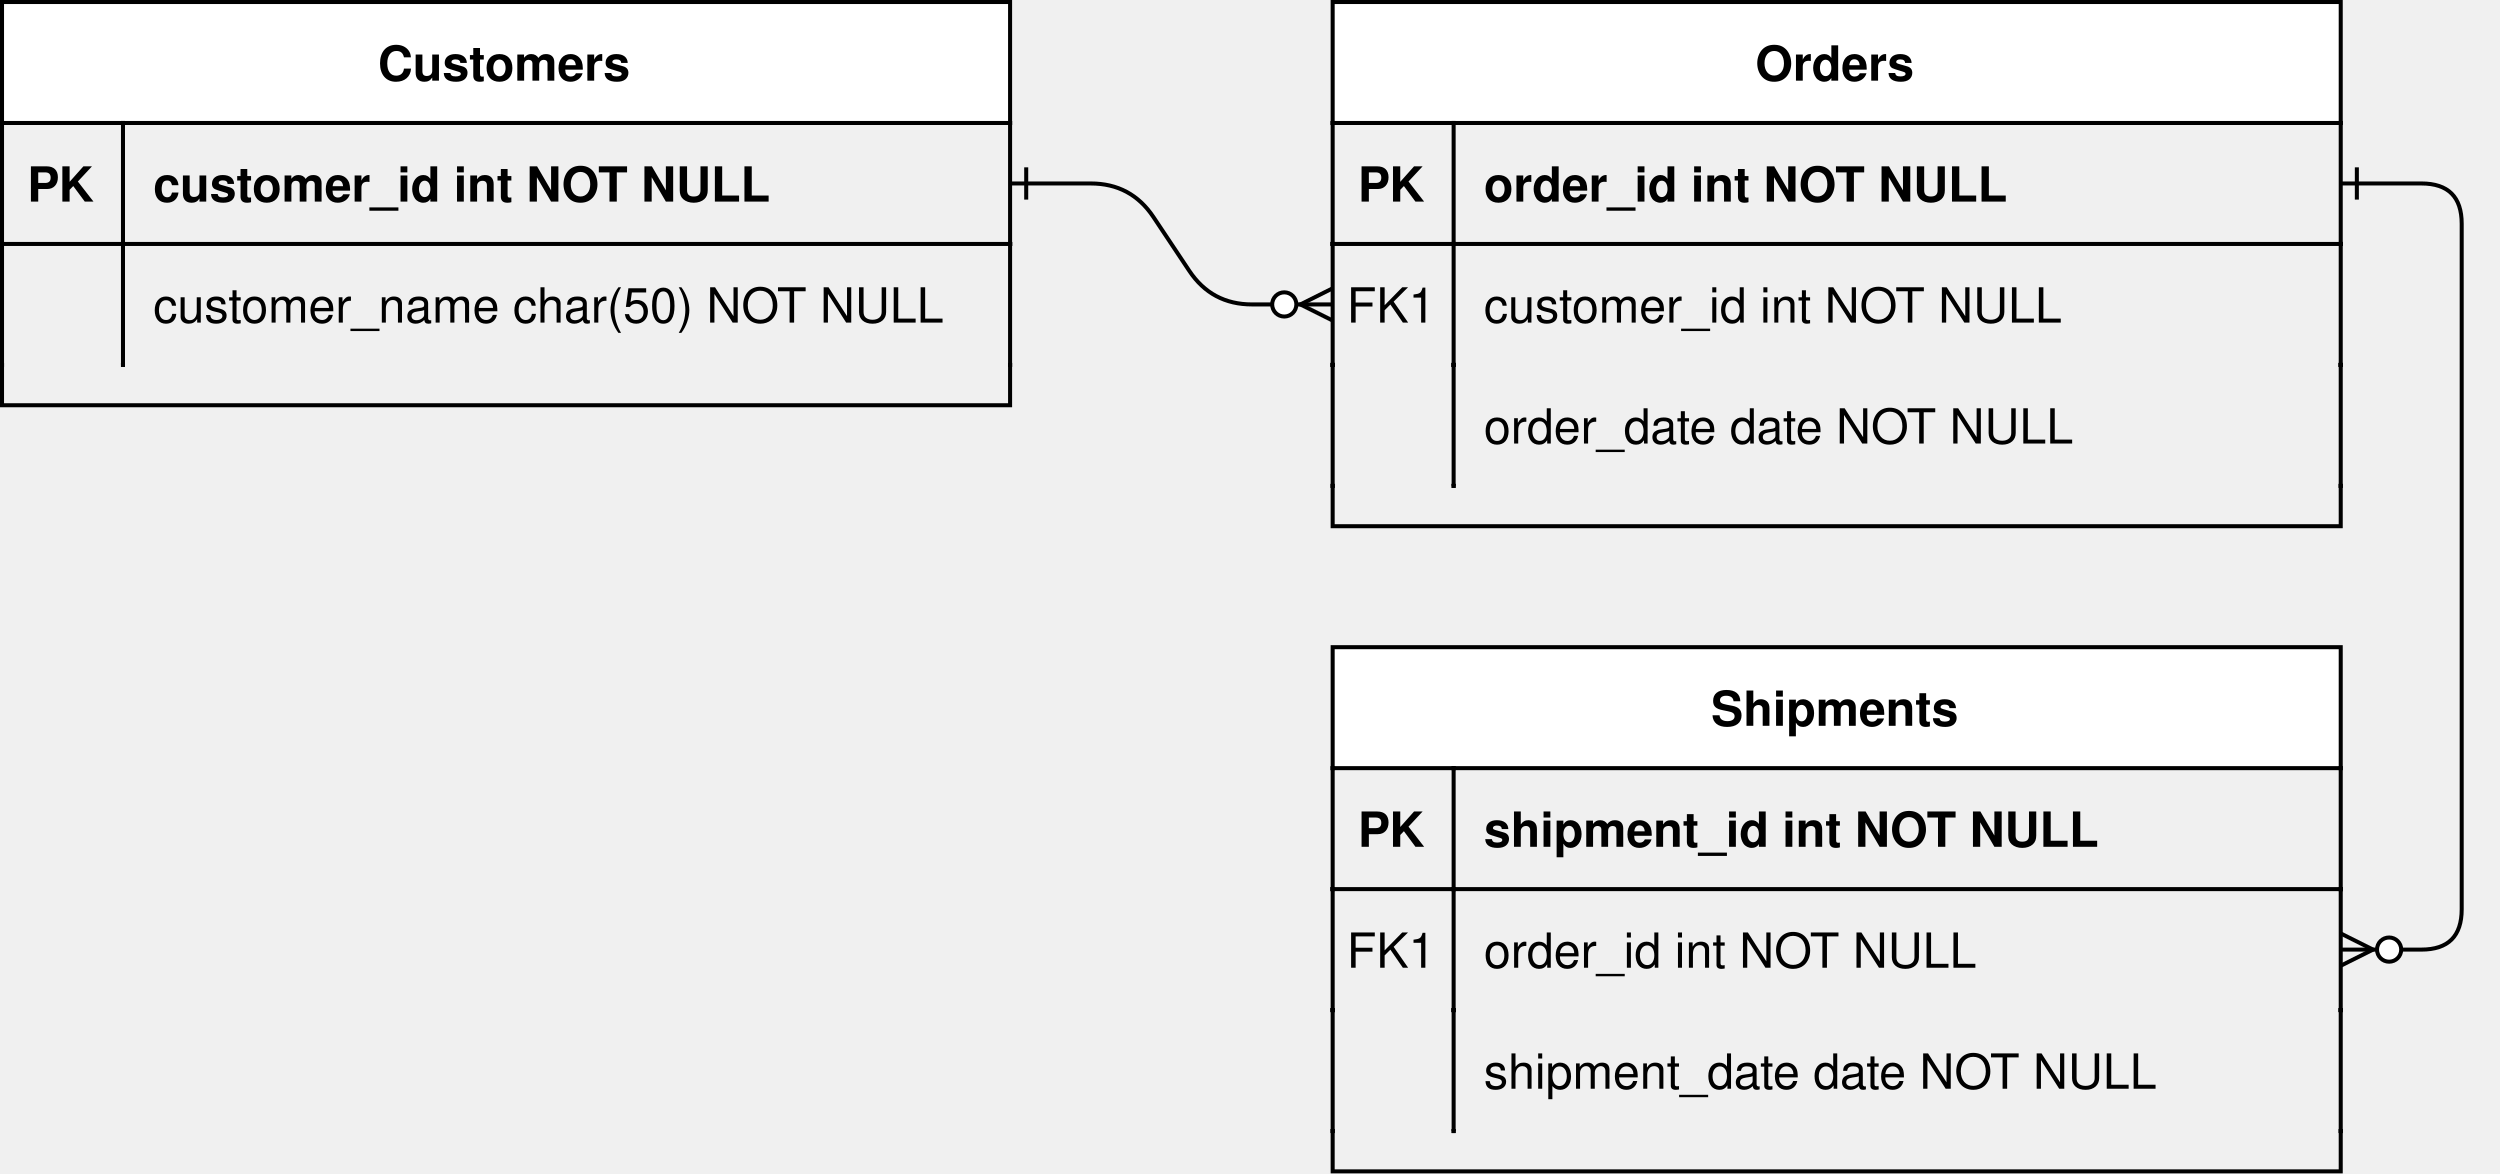
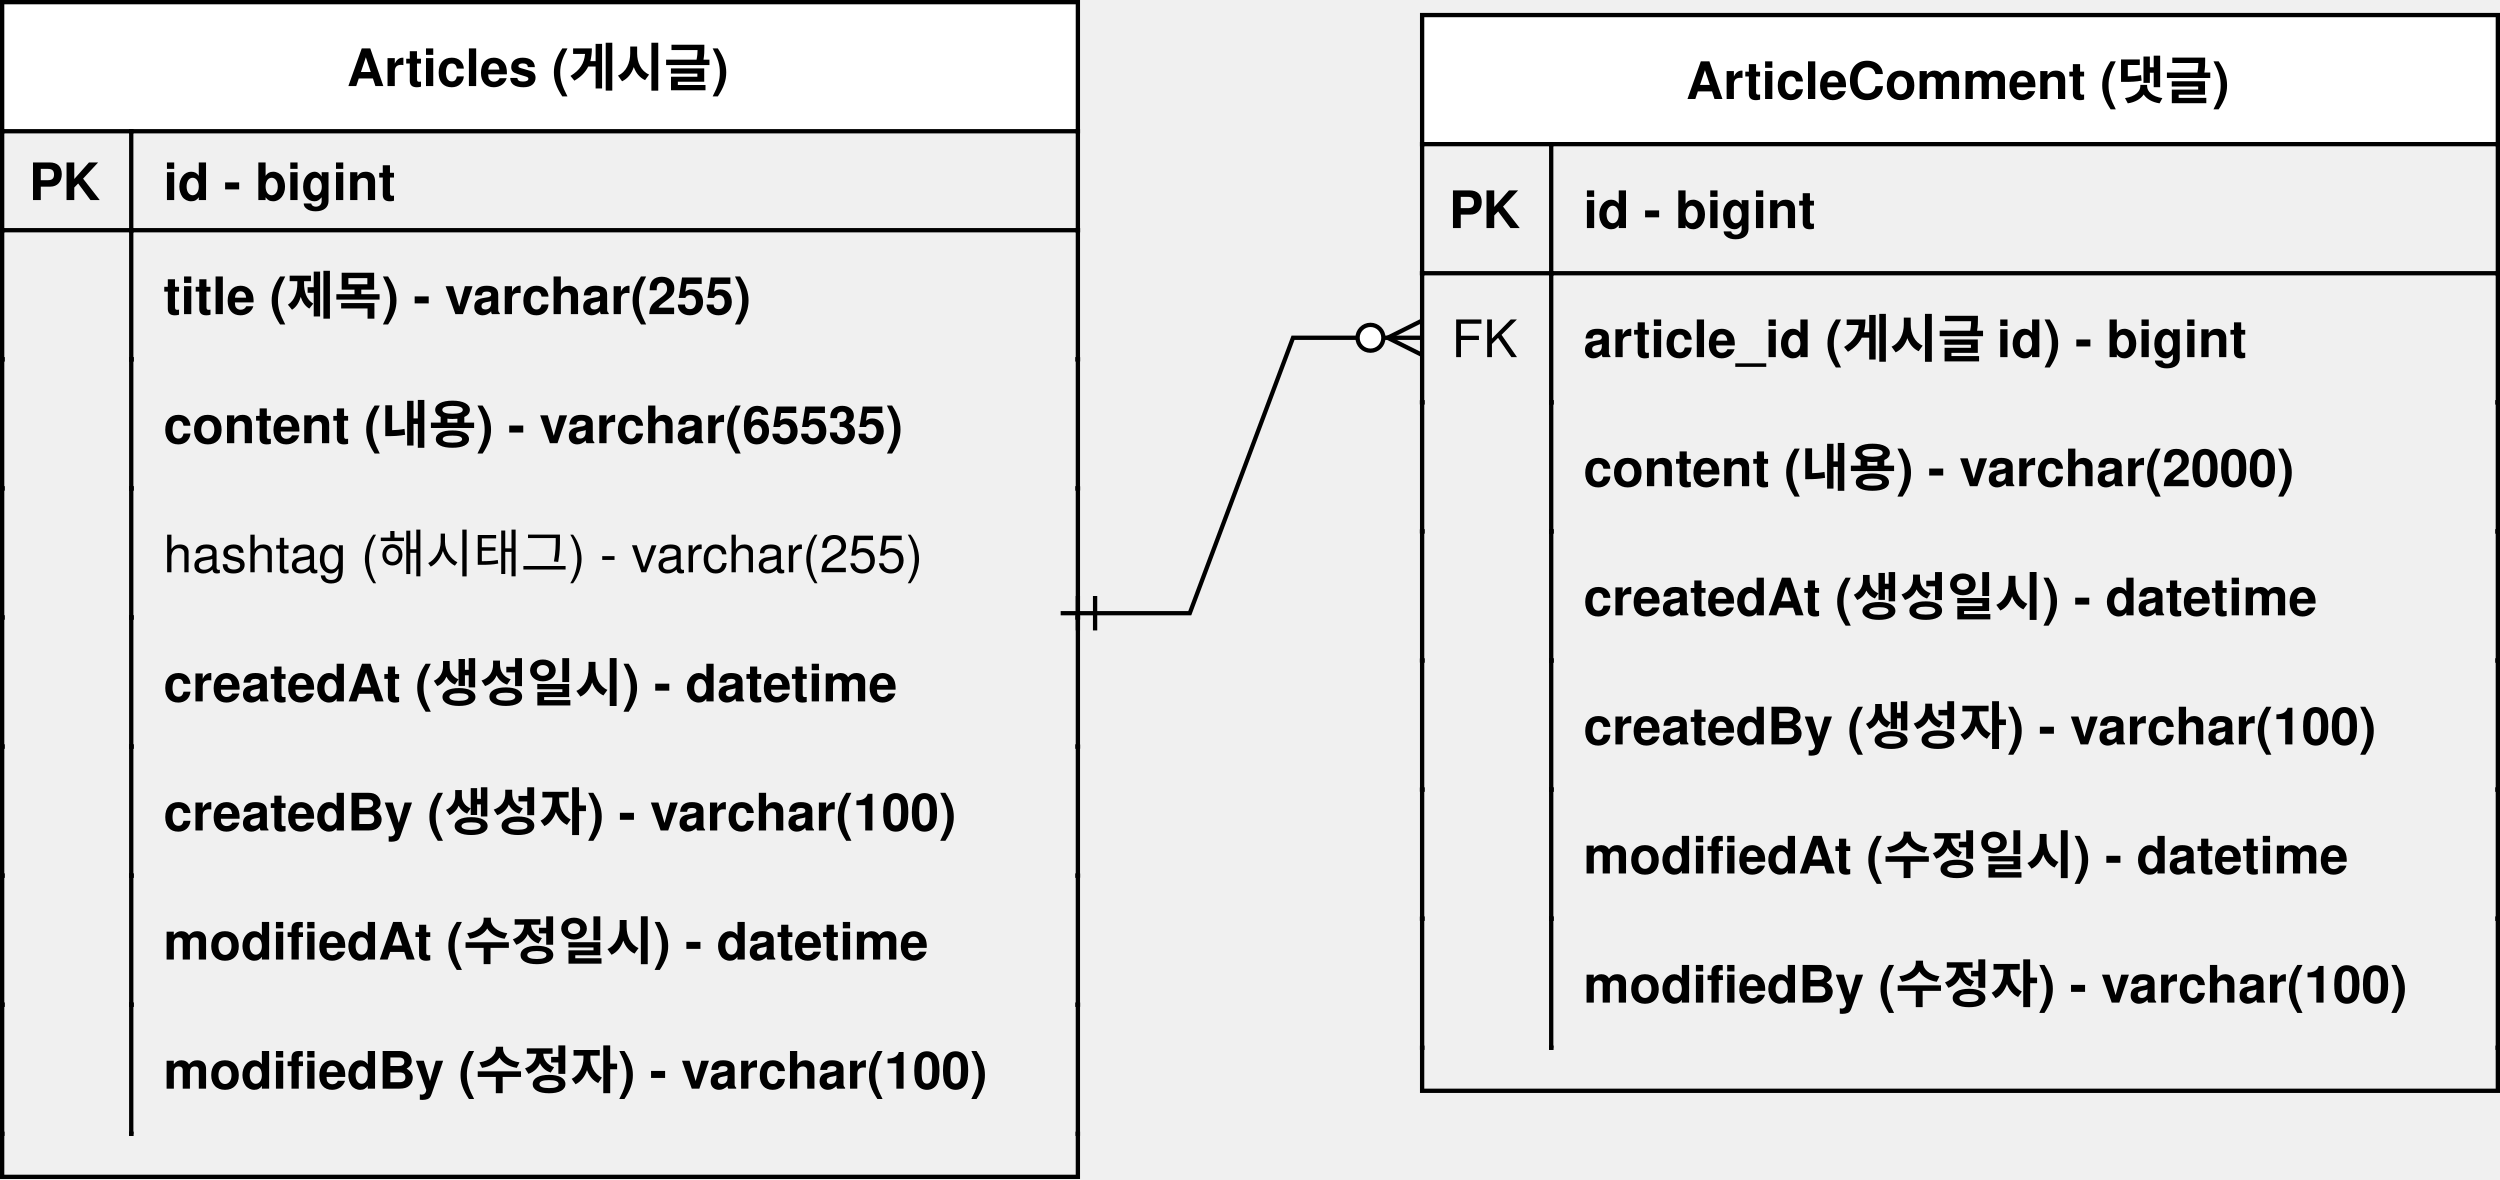
- <svg xmlns="http://www.w3.org/2000/svg" version="1.1" width="620px" height="291px" viewBox="-0.5 -0.5 620 291" content="&lt;mxfile host=&quot;app.diagrams.net&quot; modified=&quot;2022-08-22T09:14:31.773Z&quot; agent=&quot;5.0 (Macintosh; Intel Mac OS X 10_15_7) AppleWebKit/537.36 (KHTML, like Gecko) Chrome/104.0.0.0 Safari/537.36&quot; etag=&quot;sey20a5ByzmZK840m6rL&quot; version=&quot;20.2.6&quot; type=&quot;github&quot;&gt;&lt;diagram id=&quot;R2lEEEUBdFMjLlhIrx00&quot; name=&quot;Page-1&quot;&gt;7Vttb5s6GP01SHcfVoEJSfuxYckmLbmr2m77eOWCA9YIRsZ526+fDTaEOGlhd2m8JlLUwMMTg59zfGyfJpbrz9cfKcziKQlRYgE7XFvuBwsABwCXv4nIpowMbgZlIKI4lEl14AH/RDJoy+gChyhvJDJCEoazZjAgaYoC1ohBSsmqmTYjSfOuGYyQFngIYKJHv+OQxWX02rPr+CeEo1jd2bHllTlUyTKQxzAkq0YIrdmYpEw+4h2ic5iilPErU0h/IGp5o5gx0dNbC4z5ayayryJCogTBDOdXAZnzcJDzlPEMznEiyrzV0FA2xG/njizXp4Sw8mi+9lEisFIwlM80PnC1qgMV7bb4gP9+uZn8sFn6aeV+Y9NpdDd4ei9bWcJkIesra8M2quAo5PWXp/xWmG3uUQIZJumovjJEaXgr0OVJo/ufiJJHMoUp7/wwZ5Cy+hpJZfoY88dzPzgqRZ7b/FzvmnzOnCxogJ7pD+hJSkIaIfZMYl8CHjbYJiv3EZE5YnTDE1Y1xyomxdv8UkFaFGXZZCmUTIqqBqt73BFcEEsOTLcn21HDUlFSNVF2XX5qG+adhno7DfV3GypLozXED7Y6XocKFnVhFHhjlHJbMsoZGEapnt1kgnP9u5TqNxsCtveqlNIZ9YWGiOYar7iiZ+KQwaeCQQUJ5BTmChbwSYlBnHL9LVkSkCSBWY6L9DIS4yScwA1ZMNWQOhvO8BqF9+UMJnI5/ya8sVxSTMwFitXiMkxwlPLjgFNO3HFIUc6fZQJzJjMOknKJKEPrZ1mksPF2QFbDfYtlwNvHMtc+TKgGgl3hcl8WAAUU7zrDMLnnCwWYRgVmTUhEXUNKskc1+kQgE0RDdLRE5VRdFJ8PdZ8kRCCbloJQpBWd84b8xbvr21ee5fEH8Pm5U5/zl0inzCdpzijEBRyIA7VCAqwhI5m8T4Jm6jGoLKY4fiKM8Zn/EKzP0vplrCW2bktoj4ZsT0P27nMXbAnv6ywpVDvGYYjSckiKdSKs8d4D5d76VzXfBWN3ILbEw22NxxYA7mvW39PqT4QQ/sc/5APr1i5V+98vj+Lv18nEqpa6JsGjdLHMHeYZDHAaTcpP9nfw846B39o6OJ7Aa+LZP2el3L8q+zNK2T+1Ug40ZMefnS7gvtJYbAlAvzUAp5LGa63gwSLnfS7VEeyRRuOweFEX/zhYpujgzUUHj6ODN6fWQeUa/ia0ZqngTevyn0oFHd3PK1eIIWSIx+XbWchge7RMkUFH3zk/xDibF6J18To0rwNct5S343kdjr4lPqOpq8Pm2mm/OzPF7XD07fZbsjsq6ho8nekb5FwK4sXz6AqiMbOcvjc+I8nssNzsLpkntz0cfRv+V/seFVcN1kh981yZwmdle3TAyhQpBP9vd3yRQoOdD6BvxQ0cfC3rXxHVXB1U5d23VjxD96MDYsaooW5/+NLDv9gf1tZXOzp/1cM+GmQX+6PlcPz77A/wtu0PYL79AXT746V/ap6T99EBQWOmuIv3cSy9PLn3AXTvw8DB2Lb+5hsfQDc+KnVM4Vys9IMY0n88+93ZLPpNskD4af3jlvKr4PUvktzRLw==&lt;/diagram&gt;&lt;/mxfile&gt;" resource="https://app.diagrams.net/?libs=general;er#HDooooH%2Fspring-project-board%2Ffeature%252F%25238-domain%2Fdocument%2Fproject-board-erd.svg">
+ <svg xmlns="http://www.w3.org/2000/svg" version="1.1" width="581px" height="274px" viewBox="-0.5 -0.5 581 274" content="&lt;mxfile host=&quot;app.diagrams.net&quot; modified=&quot;2022-08-22T15:09:05.782Z&quot; agent=&quot;5.0 (Macintosh; Intel Mac OS X 10_15_7) AppleWebKit/537.36 (KHTML, like Gecko) Chrome/104.0.0.0 Safari/537.36&quot; etag=&quot;7ZEOqB8OeOUdcLyF4ouJ&quot; version=&quot;20.2.6&quot; type=&quot;github&quot;&gt;&lt;diagram id=&quot;R2lEEEUBdFMjLlhIrx00&quot; name=&quot;Page-1&quot;&gt;7V1bb6M4FP41ljoPrbiEJjwGks5ot92t2mpnuy8rNzhgDeCscdtkfv3aYHIzyZALTQpIHQ0+OAaf8/n78MFOgOlG068UToI74qEQGJo3BeYAGIZu2D3+n7DMMktPszODT7EnKy0Mj/gnkkZNWl+xh5KVioyQkOHJqnFE4hiN2IoNUkreV6uNSbh61Qn0kWJ4HMFQtX7HHgtkLyxtYf+GsB/kV9Y1eSaCeWVpSALokfcVE5qyGxIzeYv3iEYwRjHjZ+4g/YEosIYBY6KnfWDc8L+xqH3lE+KHCE5wcjUiETePEl7lZgwjHAo3LzXkyIb45cwhMF1KCMuOoqmLQhGrPAzZPd1sODv3AxXtlviAe/k2u/2hsfjbu/kXu7vz77svl0bWyhsMX6V/+5ThUYhcEkVZzy/A0AE9F9gmGPaB0wM97Yt0IJvlUeG+nIhDBl+EyUkYpEyCx9S4gcOBQRzznpsDPS2HIZwkOK2eWQIcerdwRl5Z3lBecsZ4iryHDDuiLofRLW9MFEXjIgqP8mbEaRhiP+bHI94DcUWHooTfyy1MmKyhOk/68w1RhqZLJunMr4hEiNEZryLPdnLIzfKhJcvvC1gaeZ1gCZJzI5Q48+dtL8LHD2QEd4imqURzY6B41xmG4QMfojD205ithkT41aNk8gSpj5g0TAgWHh2+oWyQpM7HYeiSkIjIxiRGebW0c5bD/3h3Xe3KAha/AZeX9UWZ/4nqlLkkThjlCBGXQjxQ70gEy2FkIq8TonF+G1Q6Uxy/EMb4mNsU1q2o/3WsZWzNkqE1q4psR4ns/e+7xJbwvo7DlO0C7HkozoakYGi4iHdBKAv9P/f5ejDWB2LJeJil47EUAHNH/8vGFl7ZuTUYcuzHkCGHvMZeogR1fp/7x9lS4syrG9ol//eCfTE6zi/oOdtmdZ1kAkc49m+zT16vocKqAhXTzaPUOCpKSjX3ATC5bjLRaxUS/fWpib6rRPbmHIm+pP+vS/u/7sTeU+IKswftf1OCv0ifrQ3xnD10Qc8Btjt/2k6b/lIrFSiYvByIn8ZJgN1KQDUSYJ9aAvJMy56hPS8FsEu7v+4KoOtKWEVSZDnJYgCnI/jf7oO+nTP+G6SjANILQ9O2JF5qRvzlYVNn4n95fpwFfyTP/5nBy9N39+E3av9zaRxGD7VhfgUbZcVgI/OXzuAdg/qLY6tyxBmO+FL+34LdWnN/cb/VPPuIIn5Jry/Znz/0m8AepAcdwAePkIEBcBbzgVwPPP4xhiN0hsDYRwqOCaPmaUGjM/6VaoF1ci1Qc/5nOOQPGMRmQ7VAzfFLLXBmW7RgCGxtfUqg12dGcEwENU8G2vcBVclA7+QyoL4ROMMhf8Agvm6oDKhvBCLi4TFemRP0gN0TB30N2FY7J9gDR40Tg06bH6pIDOZrIE8mBp2a54c6Dc0PddT8UC4GS5MCVQzaSUFpCNVZB4q5TM0NybW9Cdi+4KBd3guWXgbkMwG9W478ja55OPsXR/SwjNAnV/Zd1veWXzq44wJfo7LYqlmhOq3wnUP34HUA2yKwu9avt/YRvKwma5q7xncHXOwo4PvjpFRzHwGUwzI/n5zud1nitTPdW2Y5uq9sjVdB9ucMR31Z/3dL+79GE7liV6jLMhlm6c1e5FM3V6z16hcu8bKsukzdjgmaOk/dCuewh2V5akP8e2XwNrwTzHc7fyDxF6epPw/v75N9qT/tF3ZbTbXstLT32rLM2jD/EWHTOOJvdIKnUuLX9VMzv5rgOcMBv/8Q7jST+dVkTgCTgEE/Y/6BeFOTMb/MsQ/SxV1Zsr0LnF5d5gBHR07jyL9N91RG/p1Tk/8nSvfsM4S7zSR/NdnT7uo4OogapwMH7v9thWCLEHRPLQQFu4DPcMjvP4j1hq7g0tXEXrur46gIap4OtJv7qtIBQzu5DtR8d5/e0N19uprma7d1HKIG7R4/6Yh2j19lamCeXA1qvslPb+gmP33zJr92X8dxINQ8ISjxzX/I81Huc+5WzGYPKIQMk3i4OJNFJtvEwaevphOwKATZsm4Ue33xZf28OHz4iSh5IncwngG59WNxLoKx92cKGyp6jDwJCzTF7G9xfGXz2W5WfublS+1K43SbGQbTpdqD2VLhHlH+3JPu7liiHtGtjaiRpoS80hHa4j9JtSyXvk2i8WvKmv+0wDIi5kaaevxt9Ya3wO6epEu/518vn7cjRaqzDrWso/JTC5gpDVlrDZnrDWWeUBr6NV55cfHzBVn1xW9OmMP/AQ==&lt;/diagram&gt;&lt;/mxfile&gt;" resource="https://app.diagrams.net/#HDooooH%2Fspring-project-board%2Ffeature%252F%25238-domain%2Fdocument%2Fproject-board-erd.svg">
  <defs>
-     <clipPath id="mx-clip-330-30-30-30-0">
-       <rect x="330" y="30" width="30" height="30" />
+     <clipPath id="mx-clip-330-33-30-30-0">
+       <rect x="330" y="33" width="30" height="30" />
    </clipPath>
-     <clipPath id="mx-clip-366-30-214-30-0">
-       <rect x="366" y="30" width="214" height="30" />
+     <clipPath id="mx-clip-366-33-214-30-0">
+       <rect x="366" y="33" width="214" height="30" />
    </clipPath>
-     <clipPath id="mx-clip-330-60-30-30-0">
-       <rect x="330" y="60" width="30" height="30" />
+     <clipPath id="mx-clip-330-63-30-30-0">
+       <rect x="330" y="63" width="30" height="30" />
    </clipPath>
-     <clipPath id="mx-clip-366-60-214-30-0">
-       <rect x="366" y="60" width="214" height="30" />
+     <clipPath id="mx-clip-366-63-214-30-0">
+       <rect x="366" y="63" width="214" height="30" />
    </clipPath>
-     <clipPath id="mx-clip-366-90-214-30-0">
-       <rect x="366" y="90" width="214" height="30" />
+     <clipPath id="mx-clip-366-93-214-30-0">
+       <rect x="366" y="93" width="214" height="30" />
    </clipPath>
-     <clipPath id="mx-clip-330-190-30-30-0">
-       <rect x="330" y="190" width="30" height="30" />
+     <clipPath id="mx-clip-366-123-214-30-0">
+       <rect x="366" y="123" width="214" height="30" />
    </clipPath>
-     <clipPath id="mx-clip-366-190-214-30-0">
-       <rect x="366" y="190" width="214" height="30" />
+     <clipPath id="mx-clip-366-153-214-30-0">
+       <rect x="366" y="153" width="214" height="30" />
    </clipPath>
-     <clipPath id="mx-clip-330-220-30-30-0">
-       <rect x="330" y="220" width="30" height="30" />
+     <clipPath id="mx-clip-366-183-214-30-0">
+       <rect x="366" y="183" width="214" height="30" />
    </clipPath>
-     <clipPath id="mx-clip-366-220-214-30-0">
-       <rect x="366" y="220" width="214" height="30" />
+     <clipPath id="mx-clip-366-213-214-30-0">
+       <rect x="366" y="213" width="214" height="30" />
    </clipPath>
-     <clipPath id="mx-clip-366-250-214-30-0">
-       <rect x="366" y="250" width="214" height="30" />
+     <clipPath id="mx-clip-0-30-30-23-0">
+       <rect x="0" y="30" width="30" height="23" />
    </clipPath>
-     <clipPath id="mx-clip-0-30-30-30-0">
-       <rect x="0" y="30" width="30" height="30" />
+     <clipPath id="mx-clip-36-30-214-23-0">
+       <rect x="36" y="30" width="214" height="23" />
    </clipPath>
-     <clipPath id="mx-clip-36-30-214-30-0">
-       <rect x="36" y="30" width="214" height="30" />
+     <clipPath id="mx-clip-36-53-214-30-0">
+       <rect x="36" y="53" width="214" height="30" />
    </clipPath>
-     <clipPath id="mx-clip-36-60-214-30-0">
-       <rect x="36" y="60" width="214" height="30" />
+     <clipPath id="mx-clip-36-83-214-30-0">
+       <rect x="36" y="83" width="214" height="30" />
+     </clipPath>
+     <clipPath id="mx-clip-36-113-214-30-0">
+       <rect x="36" y="113" width="214" height="30" />
+     </clipPath>
+     <clipPath id="mx-clip-36-143-214-30-0">
+       <rect x="36" y="143" width="214" height="30" />
+     </clipPath>
+     <clipPath id="mx-clip-36-173-214-30-0">
+       <rect x="36" y="173" width="214" height="30" />
+     </clipPath>
+     <clipPath id="mx-clip-36-203-214-30-0">
+       <rect x="36" y="203" width="214" height="30" />
+     </clipPath>
+     <clipPath id="mx-clip-36-233-214-30-0">
+       <rect x="36" y="233" width="214" height="30" />
    </clipPath>
  </defs>
  <g>
-     <path d="M 250 45 L 270 45 Q 280 45 285.55 53.32 L 294.45 66.68 Q 300 75 310 75 L 330 75" fill="none" stroke="rgb(0, 0, 0)" stroke-miterlimit="10" pointer-events="stroke" />
-     <path d="M 254 41 L 254 49" fill="none" stroke="rgb(0, 0, 0)" stroke-miterlimit="10" pointer-events="all" />
-     <ellipse cx="318" cy="75" rx="3" ry="3" fill="#ffffff" stroke="rgb(0, 0, 0)" pointer-events="all" />
-     <path d="M 330 71 L 322 75 L 330 79" fill="none" stroke="rgb(0, 0, 0)" stroke-miterlimit="10" pointer-events="all" />
-     <path d="M 580 45 L 600 45 Q 610 45 610 55 L 610 225 Q 610 235 600 235 L 580 235" fill="none" stroke="rgb(0, 0, 0)" stroke-miterlimit="10" pointer-events="stroke" />
-     <path d="M 584 41 L 584 49" fill="none" stroke="rgb(0, 0, 0)" stroke-miterlimit="10" pointer-events="all" />
-     <ellipse cx="592" cy="235" rx="3" ry="3" fill="#ffffff" stroke="rgb(0, 0, 0)" pointer-events="all" />
-     <path d="M 580 239 L 588 235 L 580 231" fill="none" stroke="rgb(0, 0, 0)" stroke-miterlimit="10" pointer-events="all" />
-     <path d="M 330 30 L 330 0 L 580 0 L 580 30" fill="rgb(255, 255, 255)" stroke="rgb(0, 0, 0)" stroke-miterlimit="10" pointer-events="all" />
-     <path d="M 330 30 L 330 130 L 580 130 L 580 30" fill="none" stroke="rgb(0, 0, 0)" stroke-miterlimit="10" pointer-events="none" />
-     <path d="M 330 30 L 580 30" fill="none" stroke="rgb(0, 0, 0)" stroke-miterlimit="10" pointer-events="none" />
-     <path d="M 360 30 L 360 60 L 360 90 L 360 120" fill="none" stroke="rgb(0, 0, 0)" stroke-miterlimit="10" pointer-events="none" />
+     <path d="M 330 33 L 330 3 L 580 3 L 580 33" fill="rgb(255, 255, 255)" stroke="rgb(0, 0, 0)" stroke-miterlimit="10" pointer-events="all" />
+     <path d="M 330 33 L 330 253 L 580 253 L 580 33" fill="none" stroke="rgb(0, 0, 0)" stroke-miterlimit="10" pointer-events="none" />
+     <path d="M 330 33 L 580 33" fill="none" stroke="rgb(0, 0, 0)" stroke-miterlimit="10" pointer-events="none" />
+     <path d="M 360 33 L 360 63 L 360 93 L 360 123 L 360 153 L 360 183 L 360 213 L 360 243" fill="none" stroke="rgb(0, 0, 0)" stroke-miterlimit="10" pointer-events="none" />
    <g fill="rgb(0, 0, 0)" font-family="Helvetica" font-weight="bold" pointer-events="none" text-anchor="middle" font-size="12px">
-       <text x="454.5" y="19.5">Orders</text>
+       <text x="454.5" y="22.5">ArticleComment (댓글)</text>
    </g>
-     <path d="M 330 30 M 580 30 M 580 60 L 330 60" fill="none" stroke="rgb(0, 0, 0)" stroke-linecap="square" stroke-miterlimit="10" pointer-events="none" />
-     <path d="M 330 30 M 360 30 M 360 60 M 330 60" fill="none" stroke="rgb(0, 0, 0)" stroke-linecap="square" stroke-miterlimit="10" pointer-events="none" />
-     <g fill="rgb(0, 0, 0)" font-family="Helvetica" font-weight="bold" pointer-events="none" clip-path="url(#mx-clip-330-30-30-30-0)" text-anchor="middle" font-size="12px">
-       <text x="344.5" y="49.5">PK</text>
+     <path d="M 330 33 M 580 33 M 580 63 L 330 63" fill="none" stroke="rgb(0, 0, 0)" stroke-linecap="square" stroke-miterlimit="10" pointer-events="none" />
+     <path d="M 330 33 M 360 33 M 360 63 M 330 63" fill="none" stroke="rgb(0, 0, 0)" stroke-linecap="square" stroke-miterlimit="10" pointer-events="none" />
+     <g fill="rgb(0, 0, 0)" font-family="Helvetica" font-weight="bold" pointer-events="none" clip-path="url(#mx-clip-330-33-30-30-0)" text-anchor="middle" font-size="12px">
+       <text x="344.5" y="52.5">PK</text>
    </g>
-     <path d="M 360 30 M 580 30 M 580 60 M 360 60" fill="none" stroke="rgb(0, 0, 0)" stroke-linecap="square" stroke-miterlimit="10" pointer-events="none" />
-     <g fill="rgb(0, 0, 0)" font-family="Helvetica" font-weight="bold" text-decoration="underline" pointer-events="none" clip-path="url(#mx-clip-366-30-214-30-0)" font-size="12px">
-       <text x="367.5" y="49.5">order_id int NOT NULL </text>
+     <path d="M 360 33 M 580 33 M 580 63 M 360 63" fill="none" stroke="rgb(0, 0, 0)" stroke-linecap="square" stroke-miterlimit="10" pointer-events="none" />
+     <g fill="rgb(0, 0, 0)" font-family="Helvetica" font-weight="bold" text-decoration="underline" pointer-events="none" clip-path="url(#mx-clip-366-33-214-30-0)" font-size="12px">
+       <text x="367.5" y="52.5">id - bigint</text>
    </g>
-     <path d="M 330 60 M 580 60 M 580 90 M 330 90" fill="none" stroke="rgb(0, 0, 0)" stroke-linecap="square" stroke-miterlimit="10" pointer-events="none" />
-     <path d="M 330 60 M 360 60 M 360 90 M 330 90" fill="none" stroke="rgb(0, 0, 0)" stroke-linecap="square" stroke-miterlimit="10" pointer-events="none" />
-     <g fill="rgb(0, 0, 0)" font-family="Helvetica" pointer-events="none" clip-path="url(#mx-clip-330-60-30-30-0)" text-anchor="middle" font-size="12px">
-       <text x="344.5" y="79.5">FK1</text>
+     <path d="M 330 63 M 580 63 M 580 93 M 330 93" fill="none" stroke="rgb(0, 0, 0)" stroke-linecap="square" stroke-miterlimit="10" pointer-events="none" />
+     <path d="M 330 63 M 360 63 M 360 93 M 330 93" fill="none" stroke="rgb(0, 0, 0)" stroke-linecap="square" stroke-miterlimit="10" pointer-events="none" />
+     <g fill="rgb(0, 0, 0)" font-family="Helvetica" pointer-events="none" clip-path="url(#mx-clip-330-63-30-30-0)" text-anchor="middle" font-size="12px">
+       <text x="344.5" y="82.5">FK</text>
    </g>
-     <path d="M 360 60 M 580 60 M 580 90 M 360 90" fill="none" stroke="rgb(0, 0, 0)" stroke-linecap="square" stroke-miterlimit="10" pointer-events="none" />
-     <g fill="rgb(0, 0, 0)" font-family="Helvetica" pointer-events="none" clip-path="url(#mx-clip-366-60-214-30-0)" font-size="12px">
-       <text x="367.5" y="79.5">customer_id int NOT NULL</text>
+     <path d="M 360 63 M 580 63 M 580 93 M 360 93" fill="none" stroke="rgb(0, 0, 0)" stroke-linecap="square" stroke-miterlimit="10" pointer-events="none" />
+     <g fill="rgb(0, 0, 0)" font-family="Helvetica" font-weight="bold" pointer-events="none" clip-path="url(#mx-clip-366-63-214-30-0)" font-size="12px">
+       <text x="367.5" y="82.5">article_id (게시글 id) - bigint</text>
    </g>
-     <path d="M 330 90 M 580 90 M 580 120 M 330 120" fill="none" stroke="rgb(0, 0, 0)" stroke-linecap="square" stroke-miterlimit="10" pointer-events="none" />
-     <path d="M 330 90 M 360 90 M 360 120 M 330 120" fill="none" stroke="rgb(0, 0, 0)" stroke-linecap="square" stroke-miterlimit="10" pointer-events="none" />
-     <path d="M 360 90 M 580 90 M 580 120 M 360 120" fill="none" stroke="rgb(0, 0, 0)" stroke-linecap="square" stroke-miterlimit="10" pointer-events="none" />
-     <g fill="rgb(0, 0, 0)" font-family="Helvetica" pointer-events="none" clip-path="url(#mx-clip-366-90-214-30-0)" font-size="12px">
-       <text x="367.5" y="109.5">order_date date NOT NULL</text>
+     <path d="M 330 93 M 580 93 M 580 123 M 330 123" fill="none" stroke="rgb(0, 0, 0)" stroke-linecap="square" stroke-miterlimit="10" pointer-events="none" />
+     <path d="M 330 93 M 360 93 M 360 123 M 330 123" fill="none" stroke="rgb(0, 0, 0)" stroke-linecap="square" stroke-miterlimit="10" pointer-events="none" />
+     <path d="M 360 93 M 580 93 M 580 123 M 360 123" fill="none" stroke="rgb(0, 0, 0)" stroke-linecap="square" stroke-miterlimit="10" pointer-events="none" />
+     <g fill="rgb(0, 0, 0)" font-family="Helvetica" font-weight="bold" pointer-events="none" clip-path="url(#mx-clip-366-93-214-30-0)" font-size="12px">
+       <text x="367.5" y="112.5">content (내용) - varchar(2000)</text>
    </g>
-     <path d="M 330 190 L 330 160 L 580 160 L 580 190" fill="rgb(255, 255, 255)" stroke="rgb(0, 0, 0)" stroke-miterlimit="10" pointer-events="none" />
-     <path d="M 330 190 L 330 290 L 580 290 L 580 190" fill="none" stroke="rgb(0, 0, 0)" stroke-miterlimit="10" pointer-events="none" />
-     <path d="M 330 190 L 580 190" fill="none" stroke="rgb(0, 0, 0)" stroke-miterlimit="10" pointer-events="none" />
-     <path d="M 360 190 L 360 220 L 360 250 L 360 280" fill="none" stroke="rgb(0, 0, 0)" stroke-miterlimit="10" pointer-events="none" />
-     <g fill="rgb(0, 0, 0)" font-family="Helvetica" font-weight="bold" pointer-events="none" text-anchor="middle" font-size="12px">
-       <text x="454.5" y="179.5">Shipments</text>
+     <path d="M 330 123 M 580 123 M 580 153 M 330 153" fill="none" stroke="rgb(0, 0, 0)" stroke-linecap="square" stroke-miterlimit="10" pointer-events="none" />
+     <path d="M 330 123 M 360 123 M 360 153 M 330 153" fill="none" stroke="rgb(0, 0, 0)" stroke-linecap="square" stroke-miterlimit="10" pointer-events="none" />
+     <path d="M 360 123 M 580 123 M 580 153 M 360 153" fill="none" stroke="rgb(0, 0, 0)" stroke-linecap="square" stroke-miterlimit="10" pointer-events="none" />
+     <g fill="rgb(0, 0, 0)" font-family="Helvetica" font-weight="bold" pointer-events="none" clip-path="url(#mx-clip-366-123-214-30-0)" font-size="12px">
+       <text x="367.5" y="142.5">createdAt (생성일시) - datetime</text>
    </g>
-     <path d="M 330 190 M 580 190 M 580 220 L 330 220" fill="none" stroke="rgb(0, 0, 0)" stroke-linecap="square" stroke-miterlimit="10" pointer-events="none" />
-     <path d="M 330 190 M 360 190 M 360 220 M 330 220" fill="none" stroke="rgb(0, 0, 0)" stroke-linecap="square" stroke-miterlimit="10" pointer-events="none" />
-     <g fill="rgb(0, 0, 0)" font-family="Helvetica" font-weight="bold" pointer-events="none" clip-path="url(#mx-clip-330-190-30-30-0)" text-anchor="middle" font-size="12px">
-       <text x="344.5" y="209.5">PK</text>
+     <path d="M 330 153 M 580 153 M 580 183 M 330 183" fill="none" stroke="rgb(0, 0, 0)" stroke-linecap="square" stroke-miterlimit="10" pointer-events="none" />
+     <path d="M 330 153 M 360 153 M 360 183 M 330 183" fill="none" stroke="rgb(0, 0, 0)" stroke-linecap="square" stroke-miterlimit="10" pointer-events="none" />
+     <path d="M 360 153 M 580 153 M 580 183 M 360 183" fill="none" stroke="rgb(0, 0, 0)" stroke-linecap="square" stroke-miterlimit="10" pointer-events="none" />
+     <g fill="rgb(0, 0, 0)" font-family="Helvetica" font-weight="bold" pointer-events="none" clip-path="url(#mx-clip-366-153-214-30-0)" font-size="12px">
+       <text x="367.5" y="172.5">createdBy (생성자) - varchar(100)</text>
    </g>
-     <path d="M 360 190 M 580 190 M 580 220 M 360 220" fill="none" stroke="rgb(0, 0, 0)" stroke-linecap="square" stroke-miterlimit="10" pointer-events="none" />
-     <g fill="rgb(0, 0, 0)" font-family="Helvetica" font-weight="bold" text-decoration="underline" pointer-events="none" clip-path="url(#mx-clip-366-190-214-30-0)" font-size="12px">
-       <text x="367.5" y="209.5">shipment_id int NOT NULL </text>
+     <path d="M 330 183 M 580 183 M 580 213 M 330 213" fill="none" stroke="rgb(0, 0, 0)" stroke-linecap="square" stroke-miterlimit="10" pointer-events="none" />
+     <path d="M 330 183 M 360 183 M 360 213 M 330 213" fill="none" stroke="rgb(0, 0, 0)" stroke-linecap="square" stroke-miterlimit="10" pointer-events="none" />
+     <path d="M 360 183 M 580 183 M 580 213 M 360 213" fill="none" stroke="rgb(0, 0, 0)" stroke-linecap="square" stroke-miterlimit="10" pointer-events="none" />
+     <g fill="rgb(0, 0, 0)" font-family="Helvetica" font-weight="bold" pointer-events="none" clip-path="url(#mx-clip-366-183-214-30-0)" font-size="12px">
+       <text x="367.5" y="202.5">modifiedAt (수정일시) - datetime</text>
    </g>
-     <path d="M 330 220 M 580 220 M 580 250 M 330 250" fill="none" stroke="rgb(0, 0, 0)" stroke-linecap="square" stroke-miterlimit="10" pointer-events="none" />
-     <path d="M 330 220 M 360 220 M 360 250 M 330 250" fill="none" stroke="rgb(0, 0, 0)" stroke-linecap="square" stroke-miterlimit="10" pointer-events="none" />
-     <g fill="rgb(0, 0, 0)" font-family="Helvetica" pointer-events="none" clip-path="url(#mx-clip-330-220-30-30-0)" text-anchor="middle" font-size="12px">
-       <text x="344.5" y="239.5">FK1</text>
-     </g>
-     <path d="M 360 220 M 580 220 M 580 250 M 360 250" fill="none" stroke="rgb(0, 0, 0)" stroke-linecap="square" stroke-miterlimit="10" pointer-events="none" />
-     <g fill="rgb(0, 0, 0)" font-family="Helvetica" pointer-events="none" clip-path="url(#mx-clip-366-220-214-30-0)" font-size="12px">
-       <text x="367.5" y="239.5">order_id int NOT NULL</text>
-     </g>
-     <path d="M 330 250 M 580 250 M 580 280 M 330 280" fill="none" stroke="rgb(0, 0, 0)" stroke-linecap="square" stroke-miterlimit="10" pointer-events="none" />
-     <path d="M 330 250 M 360 250 M 360 280 M 330 280" fill="none" stroke="rgb(0, 0, 0)" stroke-linecap="square" stroke-miterlimit="10" pointer-events="none" />
-     <path d="M 360 250 M 580 250 M 580 280 M 360 280" fill="none" stroke="rgb(0, 0, 0)" stroke-linecap="square" stroke-miterlimit="10" pointer-events="none" />
-     <g fill="rgb(0, 0, 0)" font-family="Helvetica" pointer-events="none" clip-path="url(#mx-clip-366-250-214-30-0)" font-size="12px">
-       <text x="367.5" y="269.5">shipment_date date NOT NULL</text>
+     <path d="M 330 213 M 580 213 M 580 243 M 330 243" fill="none" stroke="rgb(0, 0, 0)" stroke-linecap="square" stroke-miterlimit="10" pointer-events="none" />
+     <path d="M 330 213 M 360 213 M 360 243 M 330 243" fill="none" stroke="rgb(0, 0, 0)" stroke-linecap="square" stroke-miterlimit="10" pointer-events="none" />
+     <path d="M 360 213 M 580 213 M 580 243 M 360 243" fill="none" stroke="rgb(0, 0, 0)" stroke-linecap="square" stroke-miterlimit="10" pointer-events="none" />
+     <g fill="rgb(0, 0, 0)" font-family="Helvetica" font-weight="bold" pointer-events="none" clip-path="url(#mx-clip-366-213-214-30-0)" font-size="12px">
+       <text x="367.5" y="232.5">modifiedBy (수정자) - varchar(100)</text>
    </g>
    <path d="M 0 30 L 0 0 L 250 0 L 250 30" fill="rgb(255, 255, 255)" stroke="rgb(0, 0, 0)" stroke-miterlimit="10" pointer-events="none" />
-     <path d="M 0 30 L 0 100 L 250 100 L 250 30" fill="none" stroke="rgb(0, 0, 0)" stroke-miterlimit="10" pointer-events="none" />
+     <path d="M 0 30 L 0 273 L 250 273 L 250 30" fill="none" stroke="rgb(0, 0, 0)" stroke-miterlimit="10" pointer-events="none" />
    <path d="M 0 30 L 250 30" fill="none" stroke="rgb(0, 0, 0)" stroke-miterlimit="10" pointer-events="none" />
-     <path d="M 30 30 L 30 60 L 30 90" fill="none" stroke="rgb(0, 0, 0)" stroke-miterlimit="10" pointer-events="none" />
+     <path d="M 30 30 L 30 53 L 30 83 L 30 113 L 30 143 L 30 173 L 30 203 L 30 233 L 30 263" fill="none" stroke="rgb(0, 0, 0)" stroke-miterlimit="10" pointer-events="none" />
    <g fill="rgb(0, 0, 0)" font-family="Helvetica" font-weight="bold" pointer-events="none" text-anchor="middle" font-size="12px">
-       <text x="124.5" y="19.5">Customers</text>
+       <text x="124.5" y="19.5">Articles (게시글)</text>
    </g>
-     <path d="M 0 30 M 250 30 M 250 60 L 0 60" fill="none" stroke="rgb(0, 0, 0)" stroke-linecap="square" stroke-miterlimit="10" pointer-events="none" />
-     <path d="M 0 30 M 30 30 M 30 60 M 0 60" fill="none" stroke="rgb(0, 0, 0)" stroke-linecap="square" stroke-miterlimit="10" pointer-events="none" />
-     <g fill="rgb(0, 0, 0)" font-family="Helvetica" font-weight="bold" pointer-events="none" clip-path="url(#mx-clip-0-30-30-30-0)" text-anchor="middle" font-size="12px">
-       <text x="14.5" y="49.5">PK</text>
+     <path d="M 0 30 M 250 30 M 250 53 L 0 53" fill="none" stroke="rgb(0, 0, 0)" stroke-linecap="square" stroke-miterlimit="10" pointer-events="none" />
+     <path d="M 0 30 M 30 30 M 30 53 M 0 53" fill="none" stroke="rgb(0, 0, 0)" stroke-linecap="square" stroke-miterlimit="10" pointer-events="none" />
+     <g fill="rgb(0, 0, 0)" font-family="Helvetica" font-weight="bold" pointer-events="none" clip-path="url(#mx-clip-0-30-30-23-0)" text-anchor="middle" font-size="12px">
+       <text x="14.5" y="46">PK</text>
    </g>
-     <path d="M 30 30 M 250 30 M 250 60 M 30 60" fill="none" stroke="rgb(0, 0, 0)" stroke-linecap="square" stroke-miterlimit="10" pointer-events="none" />
-     <g fill="rgb(0, 0, 0)" font-family="Helvetica" font-weight="bold" text-decoration="underline" pointer-events="none" clip-path="url(#mx-clip-36-30-214-30-0)" font-size="12px">
-       <text x="37.5" y="49.5">customer_id int NOT NULL </text>
+     <path d="M 30 30 M 250 30 M 250 53 M 30 53" fill="none" stroke="rgb(0, 0, 0)" stroke-linecap="square" stroke-miterlimit="10" pointer-events="none" />
+     <g fill="rgb(0, 0, 0)" font-family="Helvetica" font-weight="bold" text-decoration="underline" pointer-events="none" clip-path="url(#mx-clip-36-30-214-23-0)" font-size="12px">
+       <text x="37.5" y="46">id - bigint</text>
    </g>
-     <path d="M 0 60 M 250 60 M 250 90 M 0 90" fill="none" stroke="rgb(0, 0, 0)" stroke-linecap="square" stroke-miterlimit="10" pointer-events="none" />
-     <path d="M 0 60 M 30 60 M 30 90 M 0 90" fill="none" stroke="rgb(0, 0, 0)" stroke-linecap="square" stroke-miterlimit="10" pointer-events="none" />
-     <path d="M 30 60 M 250 60 M 250 90 M 30 90" fill="none" stroke="rgb(0, 0, 0)" stroke-linecap="square" stroke-miterlimit="10" pointer-events="none" />
-     <g fill="rgb(0, 0, 0)" font-family="Helvetica" pointer-events="none" clip-path="url(#mx-clip-36-60-214-30-0)" font-size="12px">
-       <text x="37.5" y="79.5">customer_name char(50) NOT NULL</text>
+     <path d="M 0 53 M 250 53 M 250 83 M 0 83" fill="none" stroke="rgb(0, 0, 0)" stroke-linecap="square" stroke-miterlimit="10" pointer-events="none" />
+     <path d="M 0 53 M 30 53 M 30 83 M 0 83" fill="none" stroke="rgb(0, 0, 0)" stroke-linecap="square" stroke-miterlimit="10" pointer-events="none" />
+     <path d="M 30 53 M 250 53 M 250 83 M 30 83" fill="none" stroke="rgb(0, 0, 0)" stroke-linecap="square" stroke-miterlimit="10" pointer-events="none" />
+     <g fill="rgb(0, 0, 0)" font-family="Helvetica" font-weight="bold" pointer-events="none" clip-path="url(#mx-clip-36-53-214-30-0)" font-size="12px">
+       <text x="37.5" y="72.5">title (제목) - varchar(255)</text>
    </g>
+     <path d="M 0 83 M 250 83 M 250 113 M 0 113" fill="none" stroke="rgb(0, 0, 0)" stroke-linecap="square" stroke-miterlimit="10" pointer-events="none" />
+     <path d="M 0 83 M 30 83 M 30 113 M 0 113" fill="none" stroke="rgb(0, 0, 0)" stroke-linecap="square" stroke-miterlimit="10" pointer-events="none" />
+     <path d="M 30 83 M 250 83 M 250 113 M 30 113" fill="none" stroke="rgb(0, 0, 0)" stroke-linecap="square" stroke-miterlimit="10" pointer-events="none" />
+     <g fill="rgb(0, 0, 0)" font-family="Helvetica" font-weight="bold" pointer-events="none" clip-path="url(#mx-clip-36-83-214-30-0)" font-size="12px">
+       <text x="37.5" y="102.5">content (내용) - varchar(65535)</text>
+     </g>
+     <path d="M 0 113 M 250 113 M 250 143 M 0 143" fill="none" stroke="rgb(0, 0, 0)" stroke-linecap="square" stroke-miterlimit="10" pointer-events="none" />
+     <path d="M 0 113 M 30 113 M 30 143 M 0 143" fill="none" stroke="rgb(0, 0, 0)" stroke-linecap="square" stroke-miterlimit="10" pointer-events="none" />
+     <path d="M 30 113 M 250 113 M 250 143 M 30 143" fill="none" stroke="rgb(0, 0, 0)" stroke-linecap="square" stroke-miterlimit="10" pointer-events="none" />
+     <g fill="rgb(0, 0, 0)" font-family="Helvetica" pointer-events="none" clip-path="url(#mx-clip-36-113-214-30-0)" font-size="12px">
+       <text x="37.5" y="132.5">hashtag (해시태그) - varchar(255)</text>
+     </g>
+     <path d="M 0 143 M 250 143 M 250 173 M 0 173" fill="none" stroke="rgb(0, 0, 0)" stroke-linecap="square" stroke-miterlimit="10" pointer-events="none" />
+     <path d="M 0 143 M 30 143 M 30 173 M 0 173" fill="none" stroke="rgb(0, 0, 0)" stroke-linecap="square" stroke-miterlimit="10" pointer-events="none" />
+     <path d="M 30 143 M 250 143 M 250 173 M 30 173" fill="none" stroke="rgb(0, 0, 0)" stroke-linecap="square" stroke-miterlimit="10" pointer-events="none" />
+     <g fill="rgb(0, 0, 0)" font-family="Helvetica" font-weight="bold" pointer-events="none" clip-path="url(#mx-clip-36-143-214-30-0)" font-size="12px">
+       <text x="37.5" y="162.5">createdAt (생성일시) - datetime</text>
+     </g>
+     <path d="M 0 173 M 250 173 M 250 203 M 0 203" fill="none" stroke="rgb(0, 0, 0)" stroke-linecap="square" stroke-miterlimit="10" pointer-events="none" />
+     <path d="M 0 173 M 30 173 M 30 203 M 0 203" fill="none" stroke="rgb(0, 0, 0)" stroke-linecap="square" stroke-miterlimit="10" pointer-events="none" />
+     <path d="M 30 173 M 250 173 M 250 203 M 30 203" fill="none" stroke="rgb(0, 0, 0)" stroke-linecap="square" stroke-miterlimit="10" pointer-events="none" />
+     <g fill="rgb(0, 0, 0)" font-family="Helvetica" font-weight="bold" pointer-events="none" clip-path="url(#mx-clip-36-173-214-30-0)" font-size="12px">
+       <text x="37.5" y="192.5">createdBy (생성자) - varchar(100)</text>
+     </g>
+     <path d="M 0 203 M 250 203 M 250 233 M 0 233" fill="none" stroke="rgb(0, 0, 0)" stroke-linecap="square" stroke-miterlimit="10" pointer-events="none" />
+     <path d="M 0 203 M 30 203 M 30 233 M 0 233" fill="none" stroke="rgb(0, 0, 0)" stroke-linecap="square" stroke-miterlimit="10" pointer-events="none" />
+     <path d="M 30 203 M 250 203 M 250 233 M 30 233" fill="none" stroke="rgb(0, 0, 0)" stroke-linecap="square" stroke-miterlimit="10" pointer-events="none" />
+     <g fill="rgb(0, 0, 0)" font-family="Helvetica" font-weight="bold" pointer-events="none" clip-path="url(#mx-clip-36-203-214-30-0)" font-size="12px">
+       <text x="37.5" y="222.5">modifiedAt (수정일시) - datetime</text>
+     </g>
+     <path d="M 0 233 M 250 233 M 250 263 M 0 263" fill="none" stroke="rgb(0, 0, 0)" stroke-linecap="square" stroke-miterlimit="10" pointer-events="none" />
+     <path d="M 0 233 M 30 233 M 30 263 M 0 263" fill="none" stroke="rgb(0, 0, 0)" stroke-linecap="square" stroke-miterlimit="10" pointer-events="none" />
+     <path d="M 30 233 M 250 233 M 250 263 M 30 263" fill="none" stroke="rgb(0, 0, 0)" stroke-linecap="square" stroke-miterlimit="10" pointer-events="none" />
+     <g fill="rgb(0, 0, 0)" font-family="Helvetica" font-weight="bold" pointer-events="none" clip-path="url(#mx-clip-36-233-214-30-0)" font-size="12px">
+       <text x="37.5" y="252.5">modifiedBy (수정자) - varchar(100)</text>
+     </g>
+     <path d="M 246 142.01 L 276 142.01 L 300 78 L 330 78" fill="none" stroke="rgb(0, 0, 0)" stroke-miterlimit="10" pointer-events="none" />
+     <path d="M 250 138.01 L 250 146.01 M 254 138.01 L 254 146.01" fill="none" stroke="rgb(0, 0, 0)" stroke-miterlimit="10" pointer-events="none" />
+     <ellipse cx="318" cy="78" rx="3" ry="3" fill="#ffffff" stroke="rgb(0, 0, 0)" pointer-events="none" />
+     <path d="M 330 74 L 322 78 L 330 82" fill="none" stroke="rgb(0, 0, 0)" stroke-miterlimit="10" pointer-events="none" />
  </g>
</svg>
